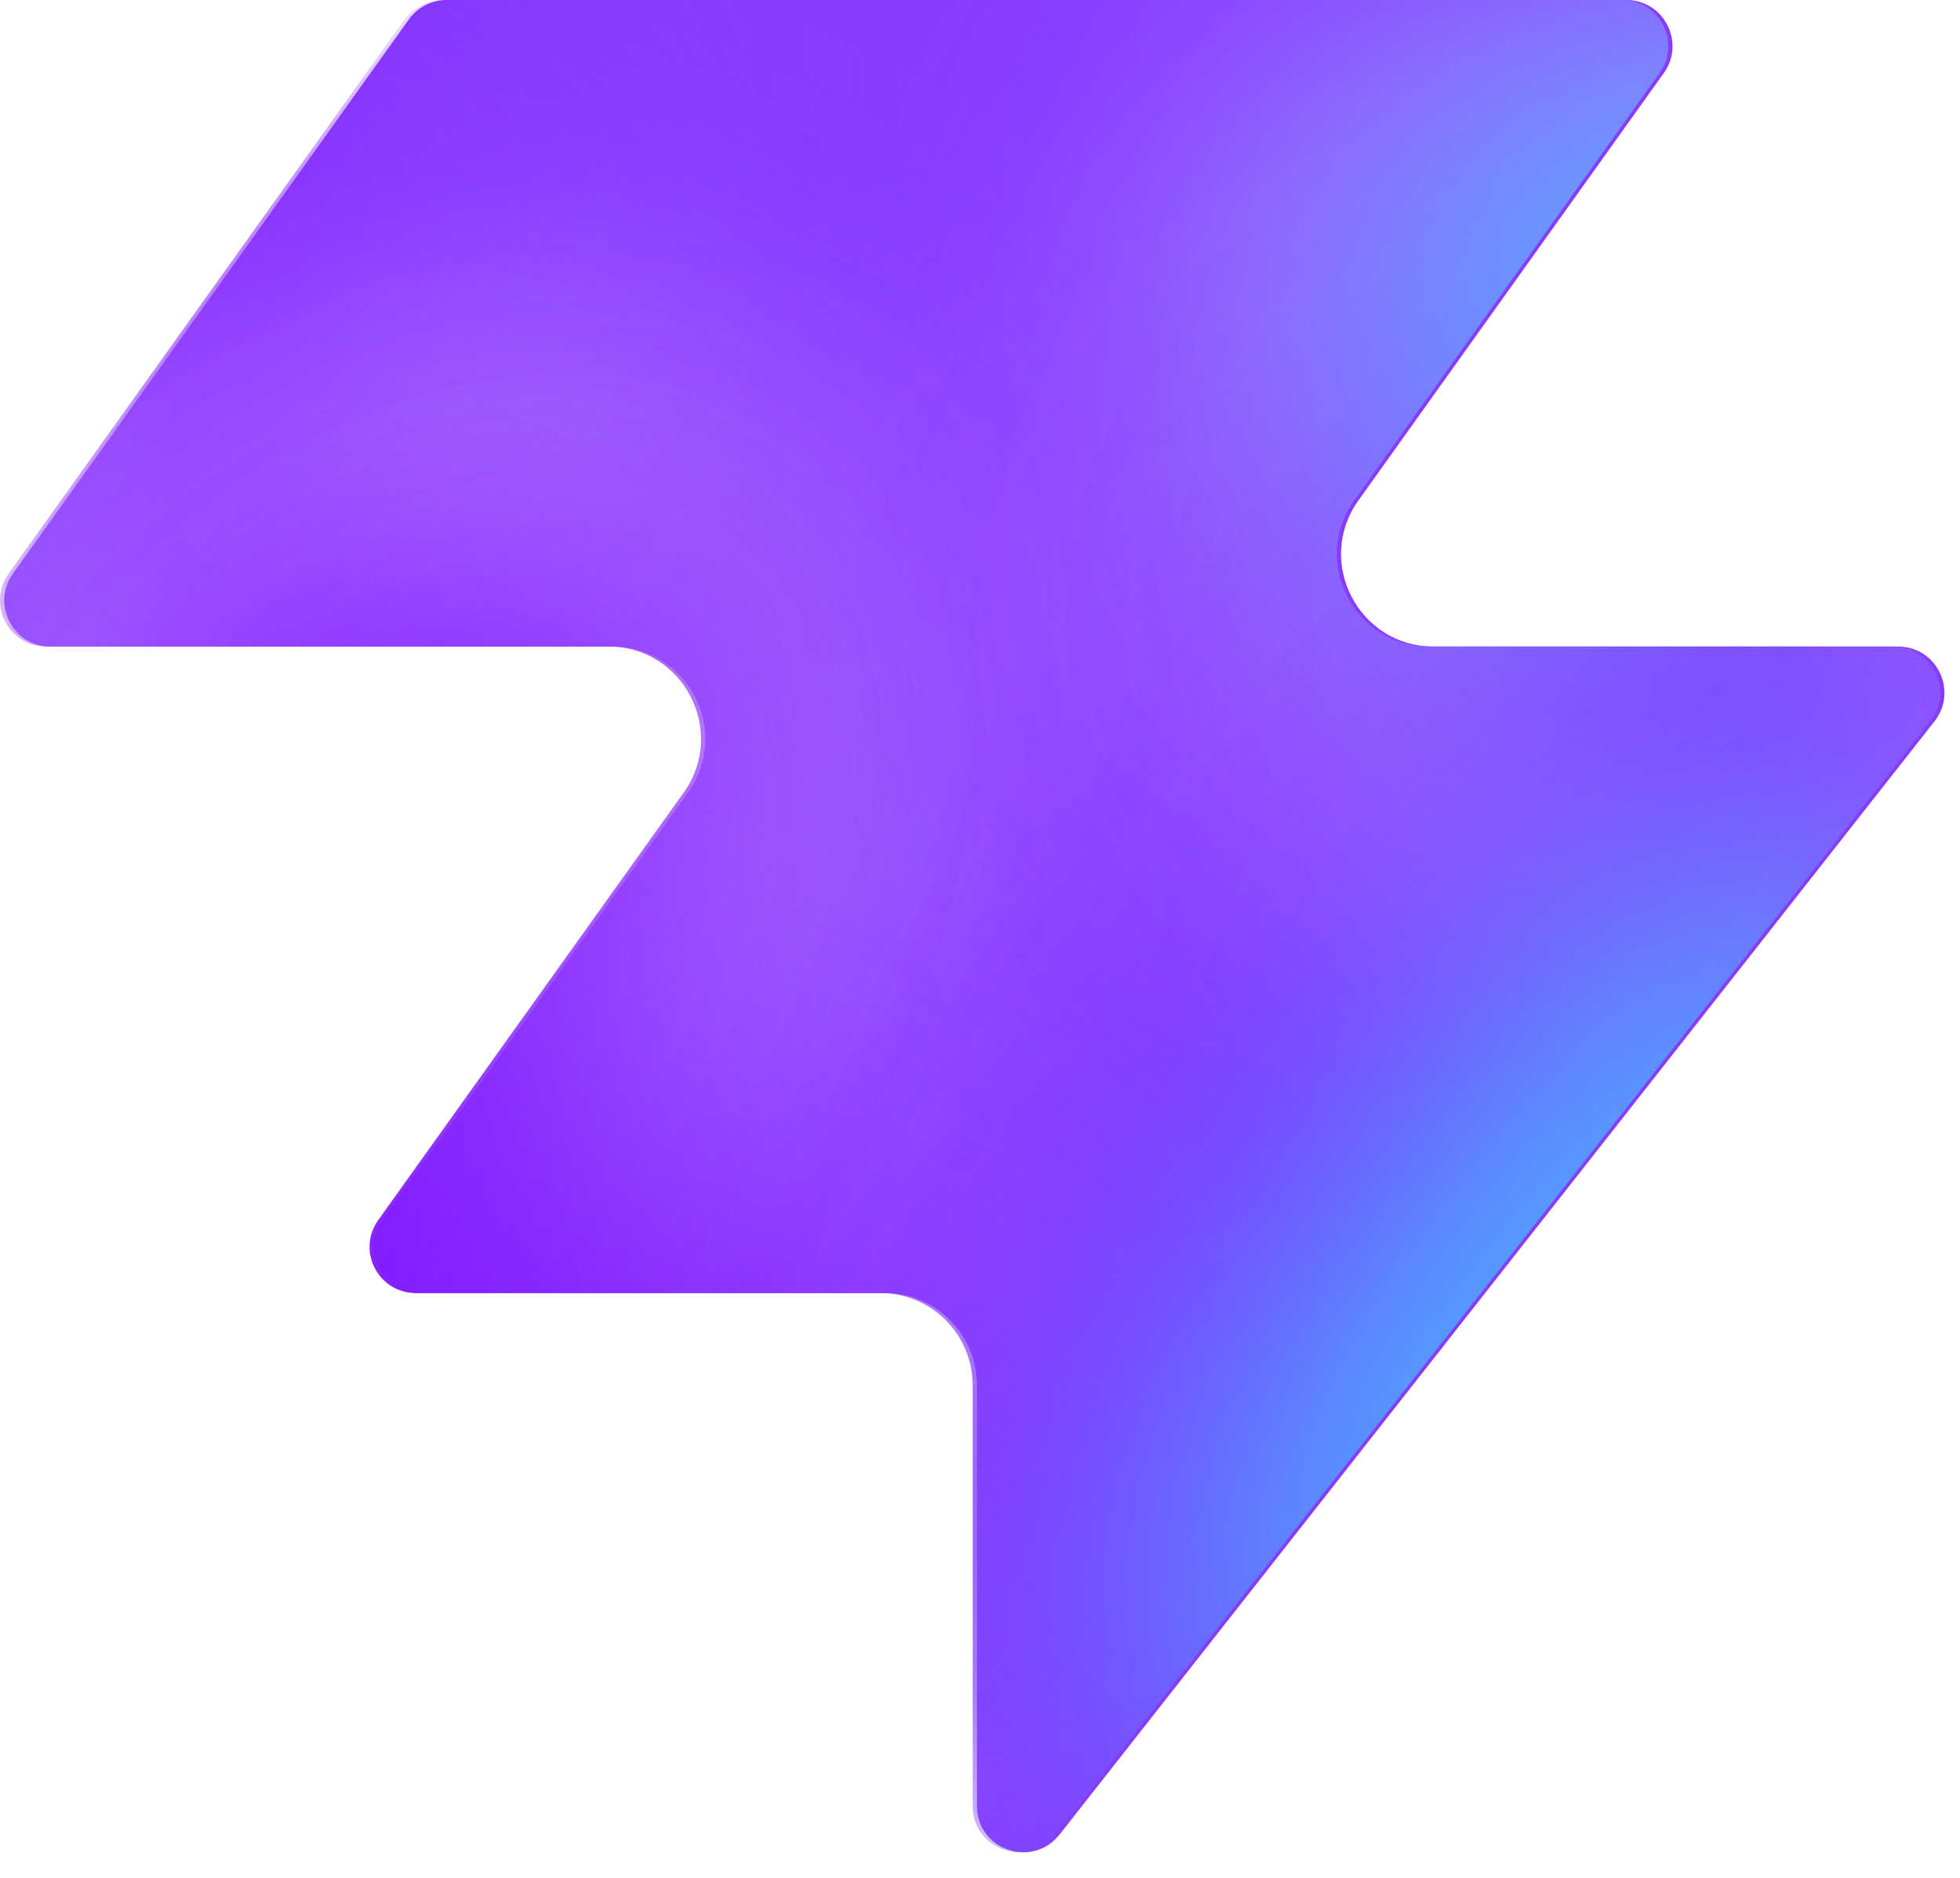
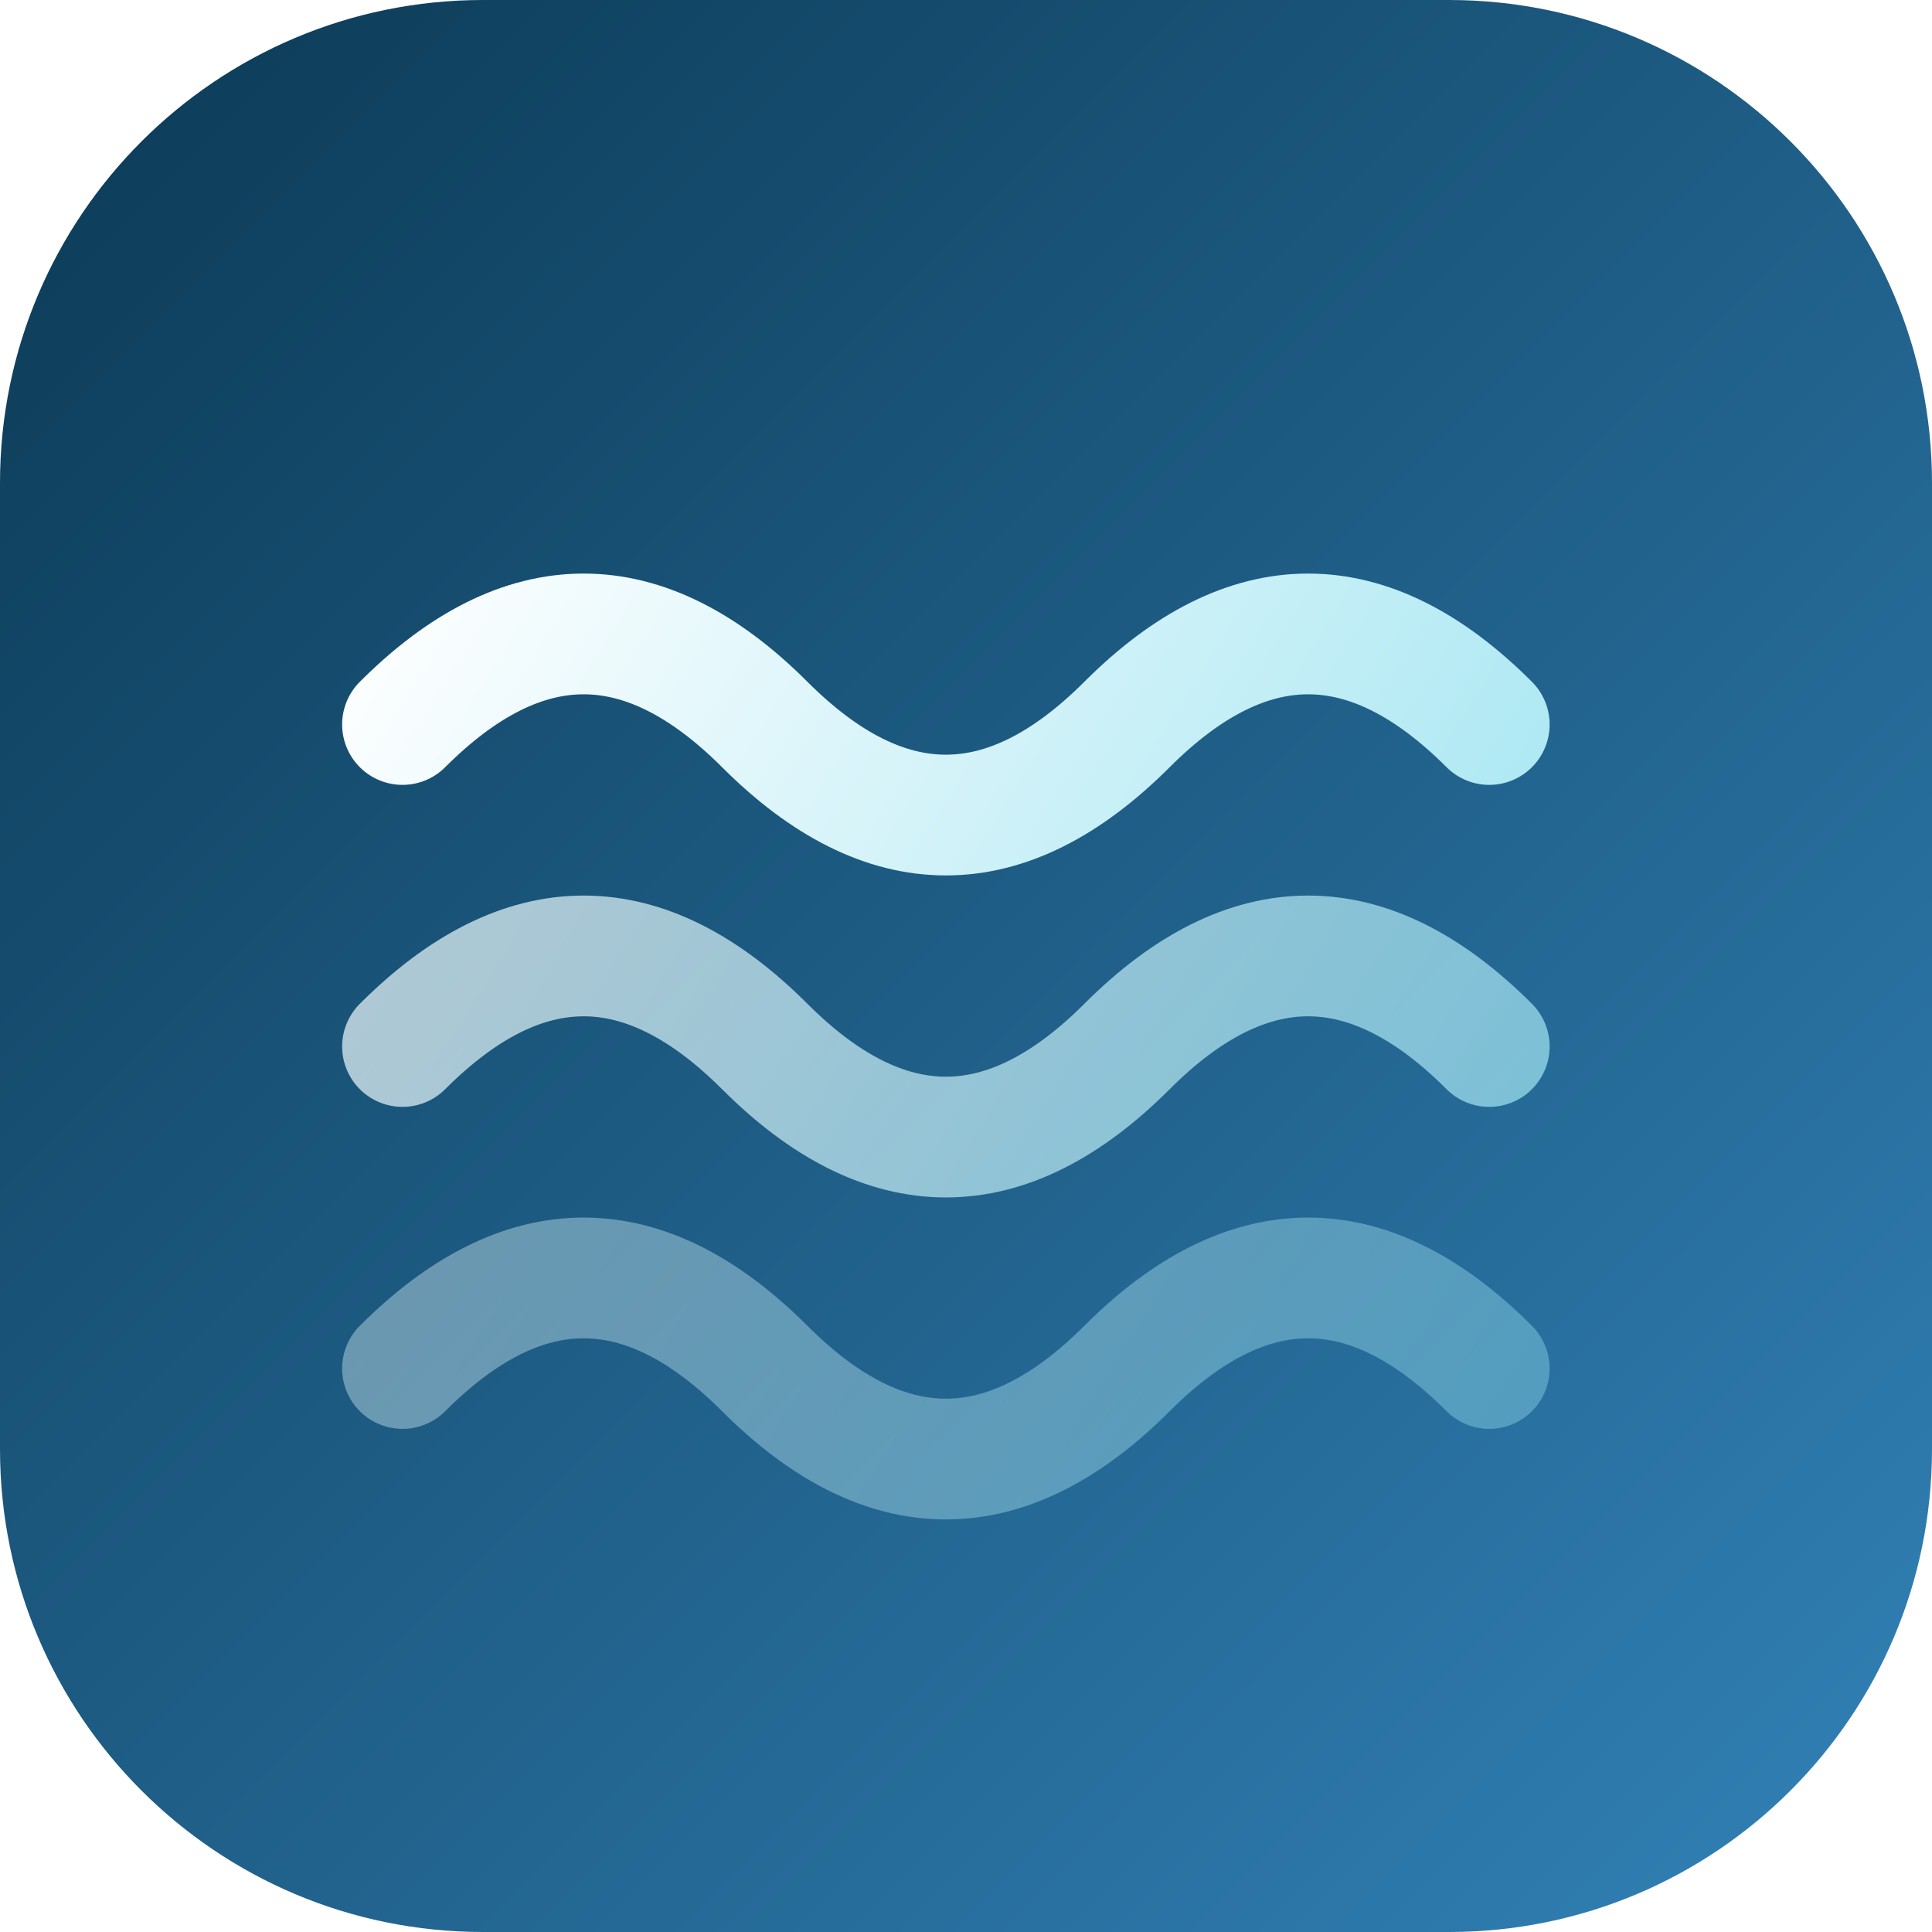
- <svg xmlns="http://www.w3.org/2000/svg" width="48" height="46" fill="none" viewBox="0 0 48 46">
-   <path fill="#863bff" d="M25.946 44.938c-.664.845-2.021.375-2.021-.698V33.937a2.26 2.26 0 0 0-2.262-2.262H10.287c-.92 0-1.456-1.04-.92-1.788l7.48-10.471c1.07-1.497 0-3.578-1.842-3.578H1.237c-.92 0-1.456-1.04-.92-1.788L10.013.474c.214-.297.556-.474.92-.474h28.894c.92 0 1.456 1.04.92 1.788l-7.48 10.471c-1.07 1.498 0 3.579 1.842 3.579h11.377c.943 0 1.473 1.088.89 1.83L25.947 44.94z" style="fill:#863bff;fill:color(display-p3 .525 .23 1);fill-opacity:1" />
-   <mask id="a" width="48" height="46" x="0" y="0" maskUnits="userSpaceOnUse" style="mask-type:alpha">
-     <path fill="#000" d="M25.842 44.938c-.664.844-2.021.375-2.021-.698V33.937a2.26 2.26 0 0 0-2.262-2.262H10.183c-.92 0-1.456-1.04-.92-1.788l7.48-10.471c1.07-1.498 0-3.579-1.842-3.579H1.133c-.92 0-1.456-1.04-.92-1.787L9.91.473c.214-.297.556-.474.92-.474h28.894c.92 0 1.456 1.04.92 1.788l-7.48 10.471c-1.07 1.498 0 3.578 1.842 3.578h11.377c.943 0 1.473 1.088.89 1.832L25.843 44.94z" style="fill:#000;fill-opacity:1" />
-   </mask>
-   <g mask="url(#a)">
-     <g filter="url(#b)">
-       <ellipse cx="5.508" cy="14.704" fill="#ede6ff" rx="5.508" ry="14.704" style="fill:#ede6ff;fill:color(display-p3 .927 .903 1);fill-opacity:1" transform="matrix(.00324 1 1 -.00324 -4.47 31.516)" />
-     </g>
-     <g filter="url(#c)">
-       <ellipse cx="10.399" cy="29.851" fill="#ede6ff" rx="10.399" ry="29.851" style="fill:#ede6ff;fill:color(display-p3 .927 .903 1);fill-opacity:1" transform="matrix(.00324 1 1 -.00324 -39.328 7.883)" />
-     </g>
-     <g filter="url(#d)">
-       <ellipse cx="5.508" cy="30.487" fill="#7e14ff" rx="5.508" ry="30.487" style="fill:#7e14ff;fill:color(display-p3 .492 .077 1);fill-opacity:1" transform="rotate(89.814 -25.913 -14.639)scale(1 -1)" />
-     </g>
-     <g filter="url(#e)">
-       <ellipse cx="5.508" cy="30.599" fill="#7e14ff" rx="5.508" ry="30.599" style="fill:#7e14ff;fill:color(display-p3 .492 .077 1);fill-opacity:1" transform="rotate(89.814 -32.644 -3.334)scale(1 -1)" />
-     </g>
-     <g filter="url(#f)">
-       <ellipse cx="5.508" cy="30.599" fill="#7e14ff" rx="5.508" ry="30.599" style="fill:#7e14ff;fill:color(display-p3 .492 .077 1);fill-opacity:1" transform="matrix(.00324 1 1 -.00324 -34.34 30.47)" />
-     </g>
-     <g filter="url(#g)">
-       <ellipse cx="14.072" cy="22.078" fill="#ede6ff" rx="14.072" ry="22.078" style="fill:#ede6ff;fill:color(display-p3 .927 .903 1);fill-opacity:1" transform="rotate(93.35 24.506 48.493)scale(-1 1)" />
-     </g>
-     <g filter="url(#h)">
-       <ellipse cx="3.47" cy="21.501" fill="#7e14ff" rx="3.47" ry="21.501" style="fill:#7e14ff;fill:color(display-p3 .492 .077 1);fill-opacity:1" transform="rotate(89.009 28.708 47.59)scale(-1 1)" />
-     </g>
-     <g filter="url(#i)">
-       <ellipse cx="3.47" cy="21.501" fill="#7e14ff" rx="3.47" ry="21.501" style="fill:#7e14ff;fill:color(display-p3 .492 .077 1);fill-opacity:1" transform="rotate(89.009 28.708 47.59)scale(-1 1)" />
-     </g>
-     <g filter="url(#j)">
-       <ellipse cx=".387" cy="8.972" fill="#7e14ff" rx="4.407" ry="29.108" style="fill:#7e14ff;fill:color(display-p3 .492 .077 1);fill-opacity:1" transform="rotate(39.51 .387 8.972)" />
-     </g>
-     <g filter="url(#k)">
-       <ellipse cx="47.523" cy="-6.092" fill="#7e14ff" rx="4.407" ry="29.108" style="fill:#7e14ff;fill:color(display-p3 .492 .077 1);fill-opacity:1" transform="rotate(37.892 47.523 -6.092)" />
-     </g>
-     <g filter="url(#l)">
-       <ellipse cx="41.412" cy="6.333" fill="#47bfff" rx="5.971" ry="9.665" style="fill:#47bfff;fill:color(display-p3 .28 .748 1);fill-opacity:1" transform="rotate(37.892 41.412 6.333)" />
-     </g>
-     <g filter="url(#m)">
-       <ellipse cx="-1.879" cy="38.332" fill="#7e14ff" rx="4.407" ry="29.108" style="fill:#7e14ff;fill:color(display-p3 .492 .077 1);fill-opacity:1" transform="rotate(37.892 -1.88 38.332)" />
-     </g>
-     <g filter="url(#n)">
-       <ellipse cx="-1.879" cy="38.332" fill="#7e14ff" rx="4.407" ry="29.108" style="fill:#7e14ff;fill:color(display-p3 .492 .077 1);fill-opacity:1" transform="rotate(37.892 -1.88 38.332)" />
-     </g>
-     <g filter="url(#o)">
-       <ellipse cx="35.651" cy="29.907" fill="#7e14ff" rx="4.407" ry="29.108" style="fill:#7e14ff;fill:color(display-p3 .492 .077 1);fill-opacity:1" transform="rotate(37.892 35.651 29.907)" />
-     </g>
-     <g filter="url(#p)">
-       <ellipse cx="38.418" cy="32.4" fill="#47bfff" rx="5.971" ry="15.297" style="fill:#47bfff;fill:color(display-p3 .28 .748 1);fill-opacity:1" transform="rotate(37.892 38.418 32.4)" />
-     </g>
+ <svg xmlns="http://www.w3.org/2000/svg" width="48" height="48" viewBox="0 0 48 48" fill="none">
+   <defs>
+     <linearGradient id="bg" x1="0" y1="0" x2="48" y2="48" gradientUnits="userSpaceOnUse">
+       <stop offset="0%" stop-color="#0B3954" />
+       <stop offset="100%" stop-color="#3282B8" />
+     </linearGradient>
+     <linearGradient id="wave" x1="8" y1="16" x2="40" y2="36" gradientUnits="userSpaceOnUse">
+       <stop offset="0%" stop-color="#FFFFFF" />
+       <stop offset="100%" stop-color="#90E0EF" />
+     </linearGradient>
+   </defs>
+   <rect width="48" height="48" rx="12" fill="url(#bg)" />
+   <g stroke="url(#wave)" stroke-width="3" stroke-linecap="round" fill="none">
+     <path d="M10 18c3-3 6-3 9 0s6 3 9 0 6-3 9 0" />
+     <path d="M10 26c3-3 6-3 9 0s6 3 9 0 6-3 9 0" opacity="0.7" />
+     <path d="M10 34c3-3 6-3 9 0s6 3 9 0 6-3 9 0" opacity="0.4" />
  </g>
-   <defs>
-     <filter id="b" width="60.045" height="41.654" x="-19.77" y="16.149" color-interpolation-filters="sRGB" filterUnits="userSpaceOnUse">
-       <feFlood flood-opacity="0" result="BackgroundImageFix" />
-       <feBlend in="SourceGraphic" in2="BackgroundImageFix" result="shape" />
-       <feGaussianBlur result="effect1_foregroundBlur_2002_17158" stdDeviation="7.659" />
-     </filter>
-     <filter id="c" width="90.34" height="51.437" x="-54.613" y="-7.533" color-interpolation-filters="sRGB" filterUnits="userSpaceOnUse">
-       <feFlood flood-opacity="0" result="BackgroundImageFix" />
-       <feBlend in="SourceGraphic" in2="BackgroundImageFix" result="shape" />
-       <feGaussianBlur result="effect1_foregroundBlur_2002_17158" stdDeviation="7.659" />
-     </filter>
-     <filter id="d" width="79.355" height="29.4" x="-49.64" y="2.03" color-interpolation-filters="sRGB" filterUnits="userSpaceOnUse">
-       <feFlood flood-opacity="0" result="BackgroundImageFix" />
-       <feBlend in="SourceGraphic" in2="BackgroundImageFix" result="shape" />
-       <feGaussianBlur result="effect1_foregroundBlur_2002_17158" stdDeviation="4.596" />
-     </filter>
-     <filter id="e" width="79.579" height="29.4" x="-45.045" y="20.029" color-interpolation-filters="sRGB" filterUnits="userSpaceOnUse">
-       <feFlood flood-opacity="0" result="BackgroundImageFix" />
-       <feBlend in="SourceGraphic" in2="BackgroundImageFix" result="shape" />
-       <feGaussianBlur result="effect1_foregroundBlur_2002_17158" stdDeviation="4.596" />
-     </filter>
-     <filter id="f" width="79.579" height="29.4" x="-43.513" y="21.178" color-interpolation-filters="sRGB" filterUnits="userSpaceOnUse">
-       <feFlood flood-opacity="0" result="BackgroundImageFix" />
-       <feBlend in="SourceGraphic" in2="BackgroundImageFix" result="shape" />
-       <feGaussianBlur result="effect1_foregroundBlur_2002_17158" stdDeviation="4.596" />
-     </filter>
-     <filter id="g" width="74.749" height="58.852" x="15.756" y="-17.901" color-interpolation-filters="sRGB" filterUnits="userSpaceOnUse">
-       <feFlood flood-opacity="0" result="BackgroundImageFix" />
-       <feBlend in="SourceGraphic" in2="BackgroundImageFix" result="shape" />
-       <feGaussianBlur result="effect1_foregroundBlur_2002_17158" stdDeviation="7.659" />
-     </filter>
-     <filter id="h" width="61.377" height="25.362" x="23.548" y="2.284" color-interpolation-filters="sRGB" filterUnits="userSpaceOnUse">
-       <feFlood flood-opacity="0" result="BackgroundImageFix" />
-       <feBlend in="SourceGraphic" in2="BackgroundImageFix" result="shape" />
-       <feGaussianBlur result="effect1_foregroundBlur_2002_17158" stdDeviation="4.596" />
-     </filter>
-     <filter id="i" width="61.377" height="25.362" x="23.548" y="2.284" color-interpolation-filters="sRGB" filterUnits="userSpaceOnUse">
-       <feFlood flood-opacity="0" result="BackgroundImageFix" />
-       <feBlend in="SourceGraphic" in2="BackgroundImageFix" result="shape" />
-       <feGaussianBlur result="effect1_foregroundBlur_2002_17158" stdDeviation="4.596" />
-     </filter>
-     <filter id="j" width="56.045" height="63.649" x="-27.636" y="-22.853" color-interpolation-filters="sRGB" filterUnits="userSpaceOnUse">
-       <feFlood flood-opacity="0" result="BackgroundImageFix" />
-       <feBlend in="SourceGraphic" in2="BackgroundImageFix" result="shape" />
-       <feGaussianBlur result="effect1_foregroundBlur_2002_17158" stdDeviation="4.596" />
-     </filter>
-     <filter id="k" width="54.814" height="64.646" x="20.116" y="-38.415" color-interpolation-filters="sRGB" filterUnits="userSpaceOnUse">
-       <feFlood flood-opacity="0" result="BackgroundImageFix" />
-       <feBlend in="SourceGraphic" in2="BackgroundImageFix" result="shape" />
-       <feGaussianBlur result="effect1_foregroundBlur_2002_17158" stdDeviation="4.596" />
-     </filter>
-     <filter id="l" width="33.541" height="35.313" x="24.641" y="-11.323" color-interpolation-filters="sRGB" filterUnits="userSpaceOnUse">
-       <feFlood flood-opacity="0" result="BackgroundImageFix" />
-       <feBlend in="SourceGraphic" in2="BackgroundImageFix" result="shape" />
-       <feGaussianBlur result="effect1_foregroundBlur_2002_17158" stdDeviation="4.596" />
-     </filter>
-     <filter id="m" width="54.814" height="64.646" x="-29.286" y="6.009" color-interpolation-filters="sRGB" filterUnits="userSpaceOnUse">
-       <feFlood flood-opacity="0" result="BackgroundImageFix" />
-       <feBlend in="SourceGraphic" in2="BackgroundImageFix" result="shape" />
-       <feGaussianBlur result="effect1_foregroundBlur_2002_17158" stdDeviation="4.596" />
-     </filter>
-     <filter id="n" width="54.814" height="64.646" x="-29.286" y="6.009" color-interpolation-filters="sRGB" filterUnits="userSpaceOnUse">
-       <feFlood flood-opacity="0" result="BackgroundImageFix" />
-       <feBlend in="SourceGraphic" in2="BackgroundImageFix" result="shape" />
-       <feGaussianBlur result="effect1_foregroundBlur_2002_17158" stdDeviation="4.596" />
-     </filter>
-     <filter id="o" width="54.814" height="64.646" x="8.244" y="-2.416" color-interpolation-filters="sRGB" filterUnits="userSpaceOnUse">
-       <feFlood flood-opacity="0" result="BackgroundImageFix" />
-       <feBlend in="SourceGraphic" in2="BackgroundImageFix" result="shape" />
-       <feGaussianBlur result="effect1_foregroundBlur_2002_17158" stdDeviation="4.596" />
-     </filter>
-     <filter id="p" width="39.409" height="43.623" x="18.713" y="10.588" color-interpolation-filters="sRGB" filterUnits="userSpaceOnUse">
-       <feFlood flood-opacity="0" result="BackgroundImageFix" />
-       <feBlend in="SourceGraphic" in2="BackgroundImageFix" result="shape" />
-       <feGaussianBlur result="effect1_foregroundBlur_2002_17158" stdDeviation="4.596" />
-     </filter>
-   </defs>
</svg>
